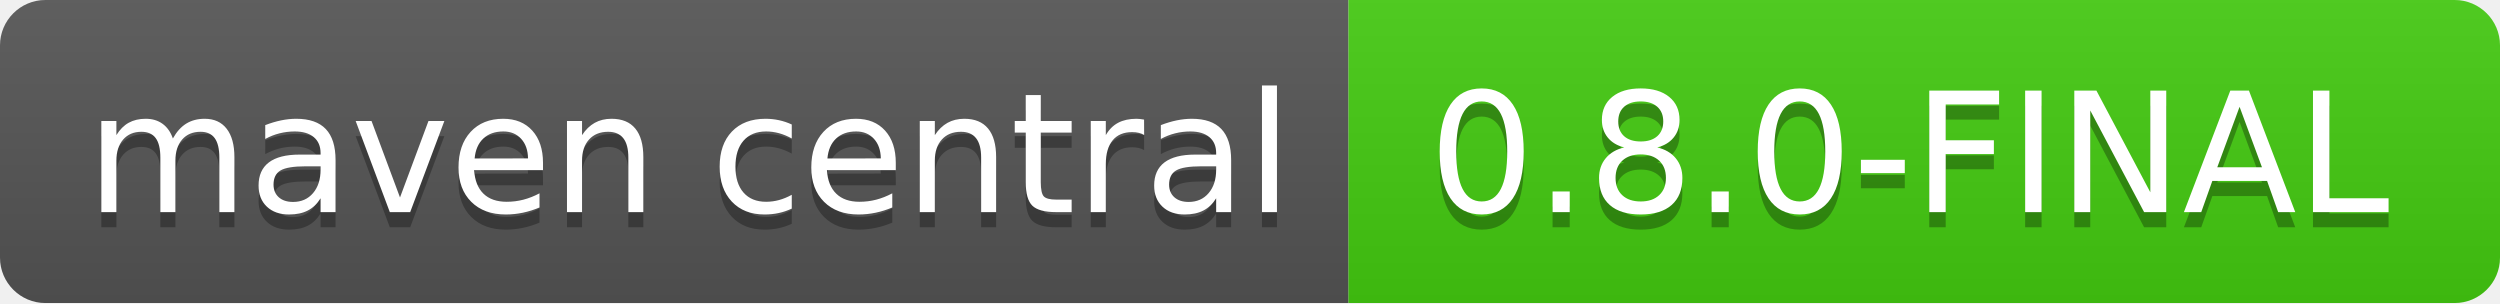
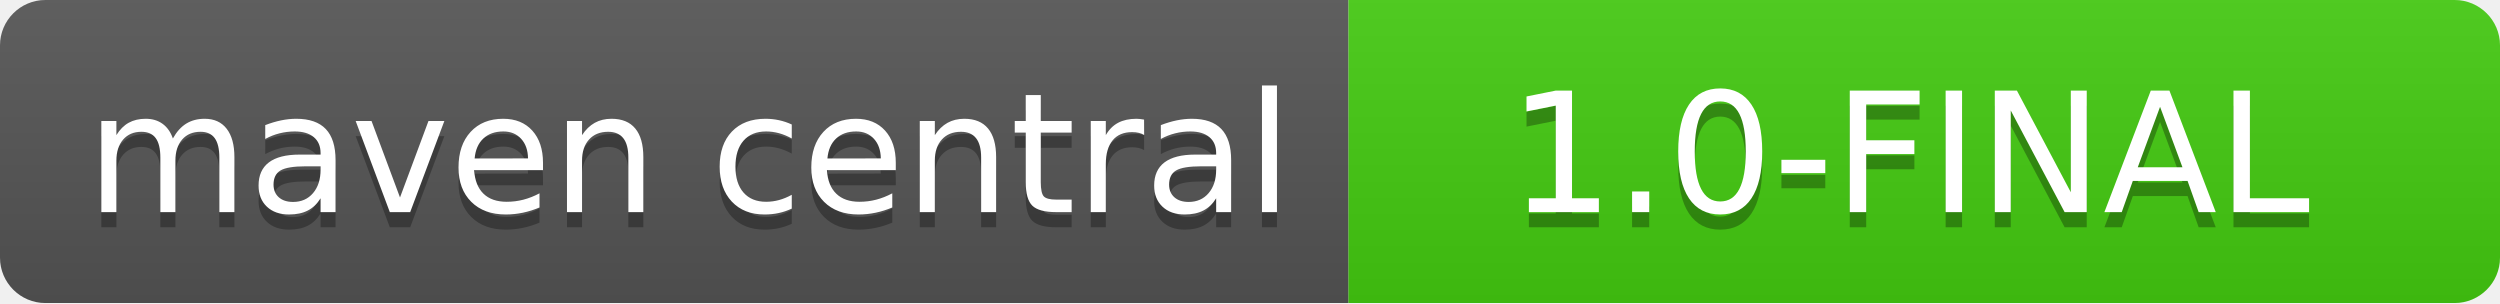
<svg xmlns="http://www.w3.org/2000/svg" width="165" height="20">
  <linearGradient id="b" x2="0" y2="100%">
    <stop offset="0" stop-color="#bbb" stop-opacity=".1" />
    <stop offset="1" stop-opacity=".1" />
  </linearGradient>
  <clipPath id="a">
    <rect width="165" height="20" rx="3" fill="#fff" />
  </clipPath>
  <g clip-path="url(#a)">
    <path fill="#555" d="M0 0h89v20H0z" />
    <path fill="#4c1" d="M89 0h76v20H89z" />
    <path fill="url(#b)" d="M0 0h165v20H0z" />
  </g>
  <g fill="#fff" text-anchor="middle" font-family="DejaVu Sans,Verdana,Geneva,sans-serif" font-size="110">
    <text x="455" y="150" fill="#010101" fill-opacity=".3" transform="scale(.1)" textLength="790">maven central
        </text>
    <text x="455" y="140" transform="scale(.1)" textLength="790">maven central</text>
-     <text x="1260" y="150" fill="#010101" fill-opacity=".3" transform="scale(.1)" textLength="640">0.8.0-FINAL</text>
-     <text x="1260" y="140" transform="scale(.1)" textLength="640">0.8.0-FINAL</text>
+     <text x="1260" y="150" fill="#010101" fill-opacity=".3" transform="scale(.1)" textLength="640">1.0-FINAL</text>
+     <text x="1260" y="140" transform="scale(.1)" textLength="640">1.0-FINAL</text>
  </g>
</svg>
